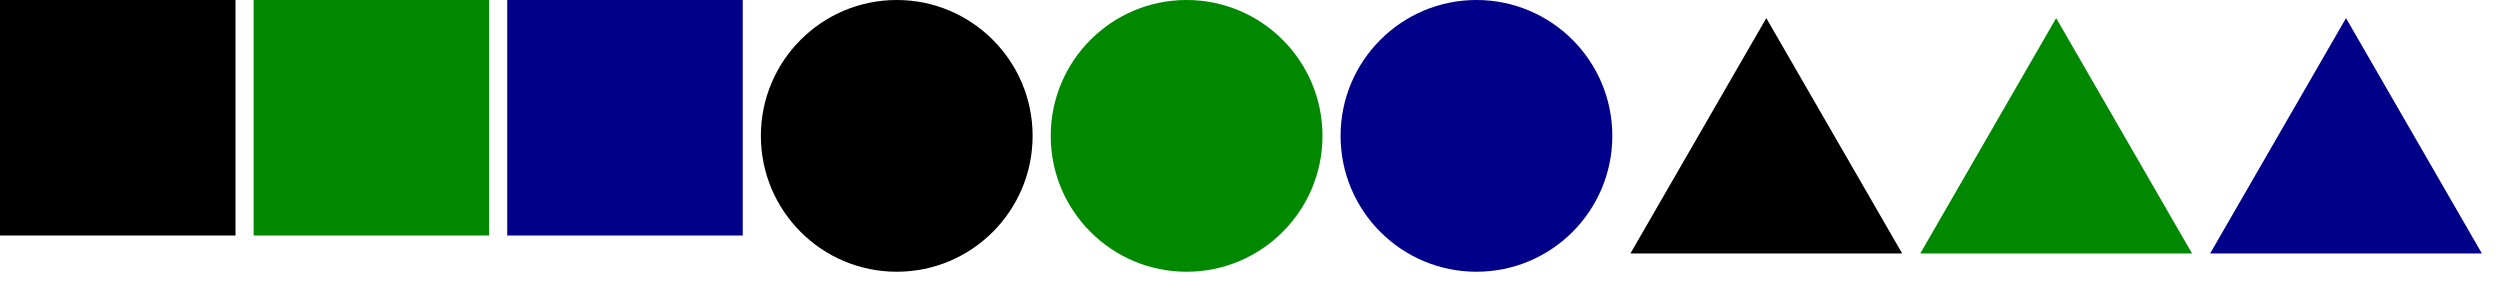
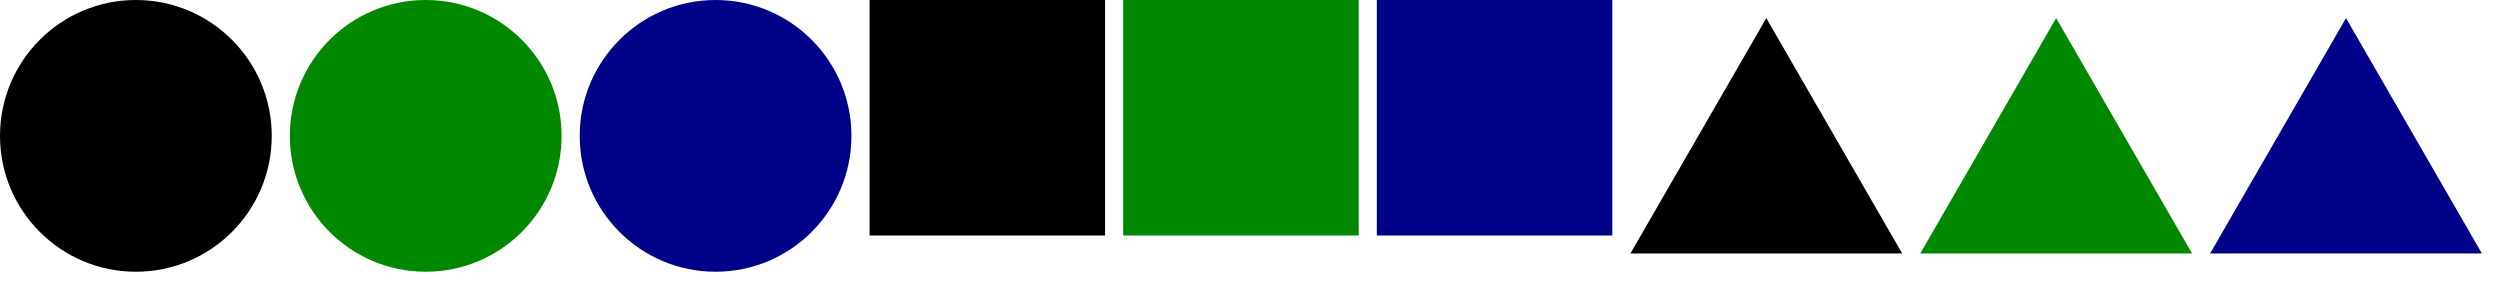
<svg xmlns="http://www.w3.org/2000/svg" xmlns:xlink="http://www.w3.org/1999/xlink" baseProfile="tiny" preserveAspectRatio="xMinYMin meet" viewBox="0 0 276 32" width="276" height="32">
-   <path d="M0 0h26v26H0z" />
-   <g transform="translate(28)">
-     <path fill="#080" d="M0 0h26v26H0z" />
+   <g transform="translate(15 15)">
+     <circle r="15" />
  </g>
-   <g transform="translate(56)">
-     <path fill="#008" d="M0 0h26v26H0z" />
-   </g>
-   <g transform="translate(84)">
-     <g transform="translate(15 15)">
-       <circle r="15" />
-     </g>
-   </g>
-   <g transform="translate(116)">
+   <g transform="translate(32)">
    <g transform="translate(15 15)">
      <circle fill="#080" r="15" />
    </g>
  </g>
-   <g transform="translate(148)">
+   <g transform="translate(64)">
    <g transform="translate(15 15)">
      <circle fill="#008" r="15" />
    </g>
+   </g>
+   <g transform="translate(96)">
+     <path d="M0 0h26v26H0z" />
+   </g>
+   <g transform="translate(124)">
+     <path fill="#080" d="M0 0h26v26H0z" />
+   </g>
+   <g transform="translate(152)">
+     <path fill="#008" d="M0 0h26v26H0z" />
  </g>
  <g transform="translate(180)">
    <defs>
      <path id="a" d="M0 27.98L15 2l15 25.98H0z" />
    </defs>
    <use xlink:href="#a" />
  </g>
  <g transform="translate(212)">
    <defs>
-       <path id="a" d="M0 27.98L15 2l15 25.98H0z" />
+       <path id="b" d="M0 27.98L15 2l15 25.98H0z" />
    </defs>
-     <use fill="#080" xlink:href="#a" />
+     <use fill="#080" xlink:href="#b" />
  </g>
  <g transform="translate(244)">
    <defs>
-       <path id="a" d="M0 27.98L15 2l15 25.98H0z" />
+       <path id="c" d="M0 27.98L15 2l15 25.98H0z" />
    </defs>
-     <use fill="#008" xlink:href="#a" />
+     <use fill="#008" xlink:href="#c" />
  </g>
</svg>
